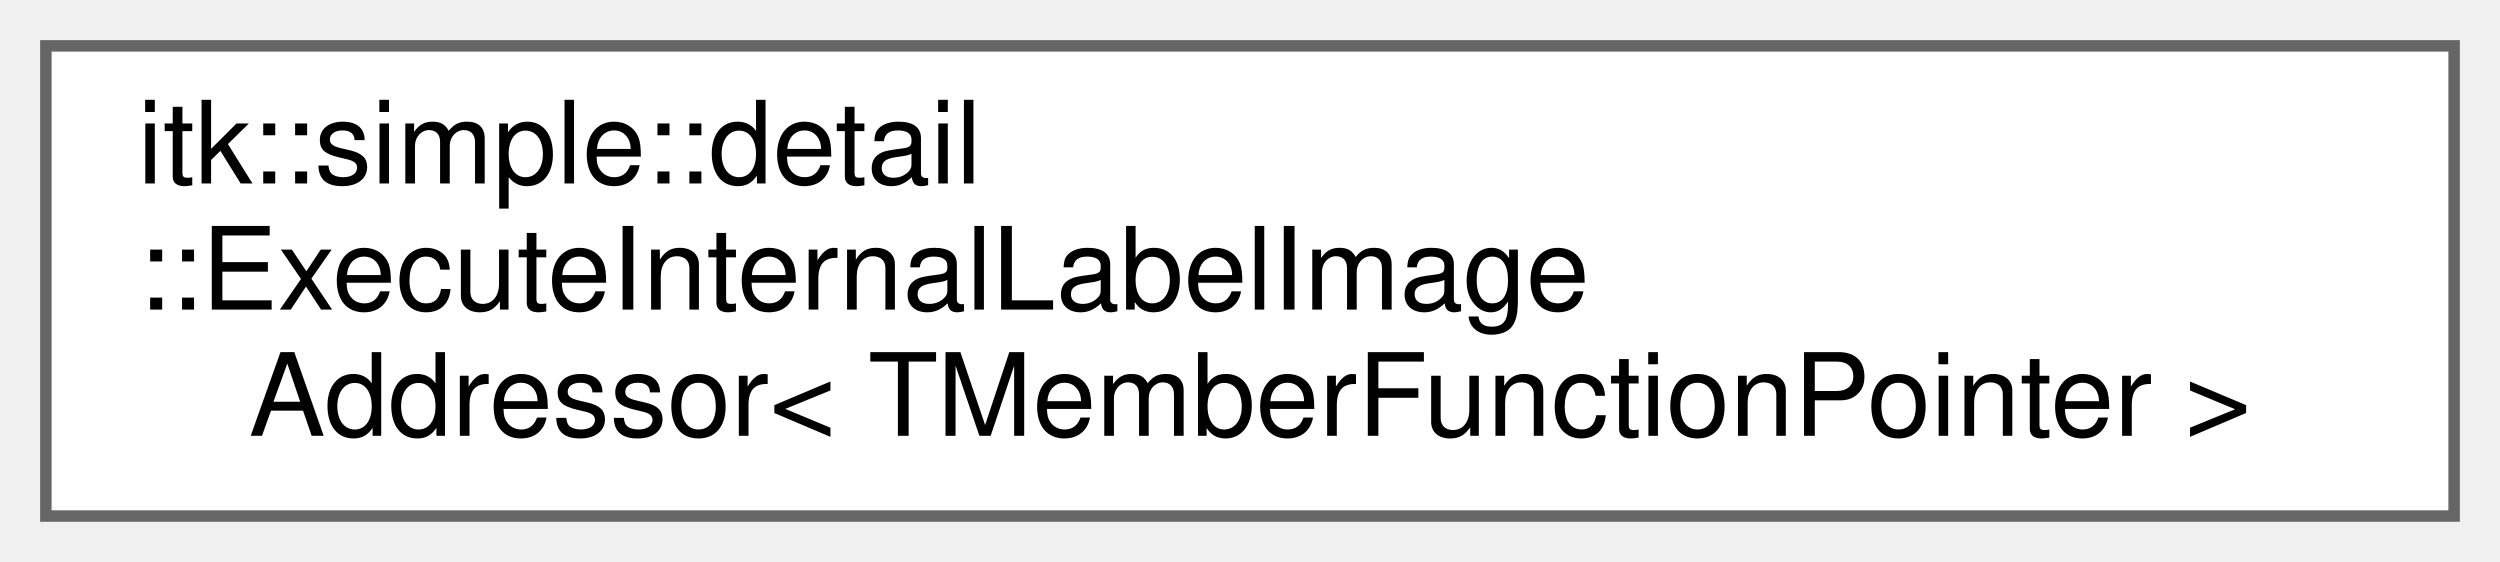
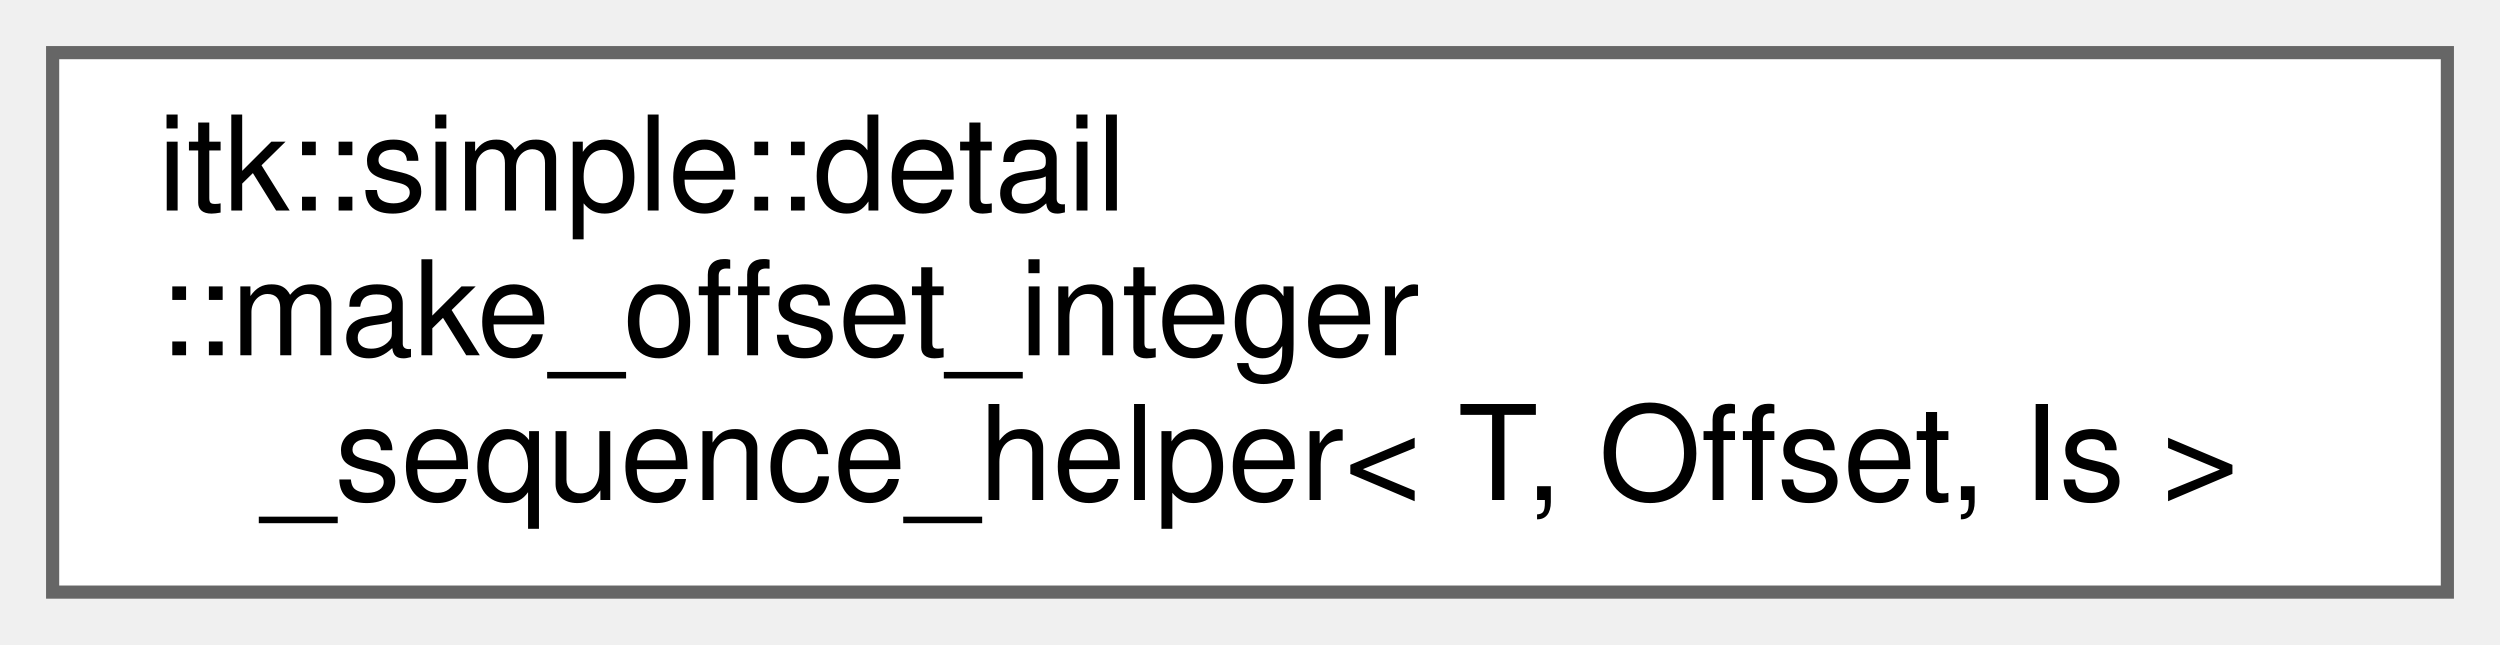
- <svg xmlns="http://www.w3.org/2000/svg" xmlns:xlink="http://www.w3.org/1999/xlink" width="218pt" height="49pt" viewBox="0.00 0.00 218.00 49.00">
+ <svg xmlns="http://www.w3.org/2000/svg" xmlns:xlink="http://www.w3.org/1999/xlink" width="190pt" height="49pt" viewBox="0.00 0.00 190.00 49.00">
  <g id="graph0" class="graph" transform="scale(1 1) rotate(0) translate(4 45)">
    <g id="Node000000" class="node">
      <g id="a_Node000000">
-         <a xlink:href="structitk_1_1simple_1_1detail_1_1ExecuteInternalLabelImageAddressor.html" target="_top" xlink:title=" ">
-           <polygon fill="white" stroke="#666666" points="210,-41 0,-41 0,0 210,0 210,-41" />
+         <a xlink:href="structitk_1_1simple_1_1detail_1_1make__offset__integer__sequence__helper.html" target="_top" xlink:title=" ">
+           <polygon fill="white" stroke="#666666" points="182,-41 0,-41 0,0 182,0 182,-41" />
          <text text-anchor="start" x="8" y="-29" font-family="Helvetica,sans-Serif" font-size="10.00">itk::simple::detail</text>
-           <text text-anchor="start" x="8" y="-18" font-family="Helvetica,sans-Serif" font-size="10.00">::ExecuteInternalLabelImage</text>
-           <text text-anchor="middle" x="105" y="-7" font-family="Helvetica,sans-Serif" font-size="10.00">Addressor&lt; TMemberFunctionPointer &gt;</text>
+           <text text-anchor="start" x="8" y="-18" font-family="Helvetica,sans-Serif" font-size="10.00">::make_offset_integer</text>
+           <text text-anchor="middle" x="91" y="-7" font-family="Helvetica,sans-Serif" font-size="10.00">_sequence_helper&lt; T, Offset, Is &gt;</text>
        </a>
      </g>
    </g>
  </g>
</svg>
